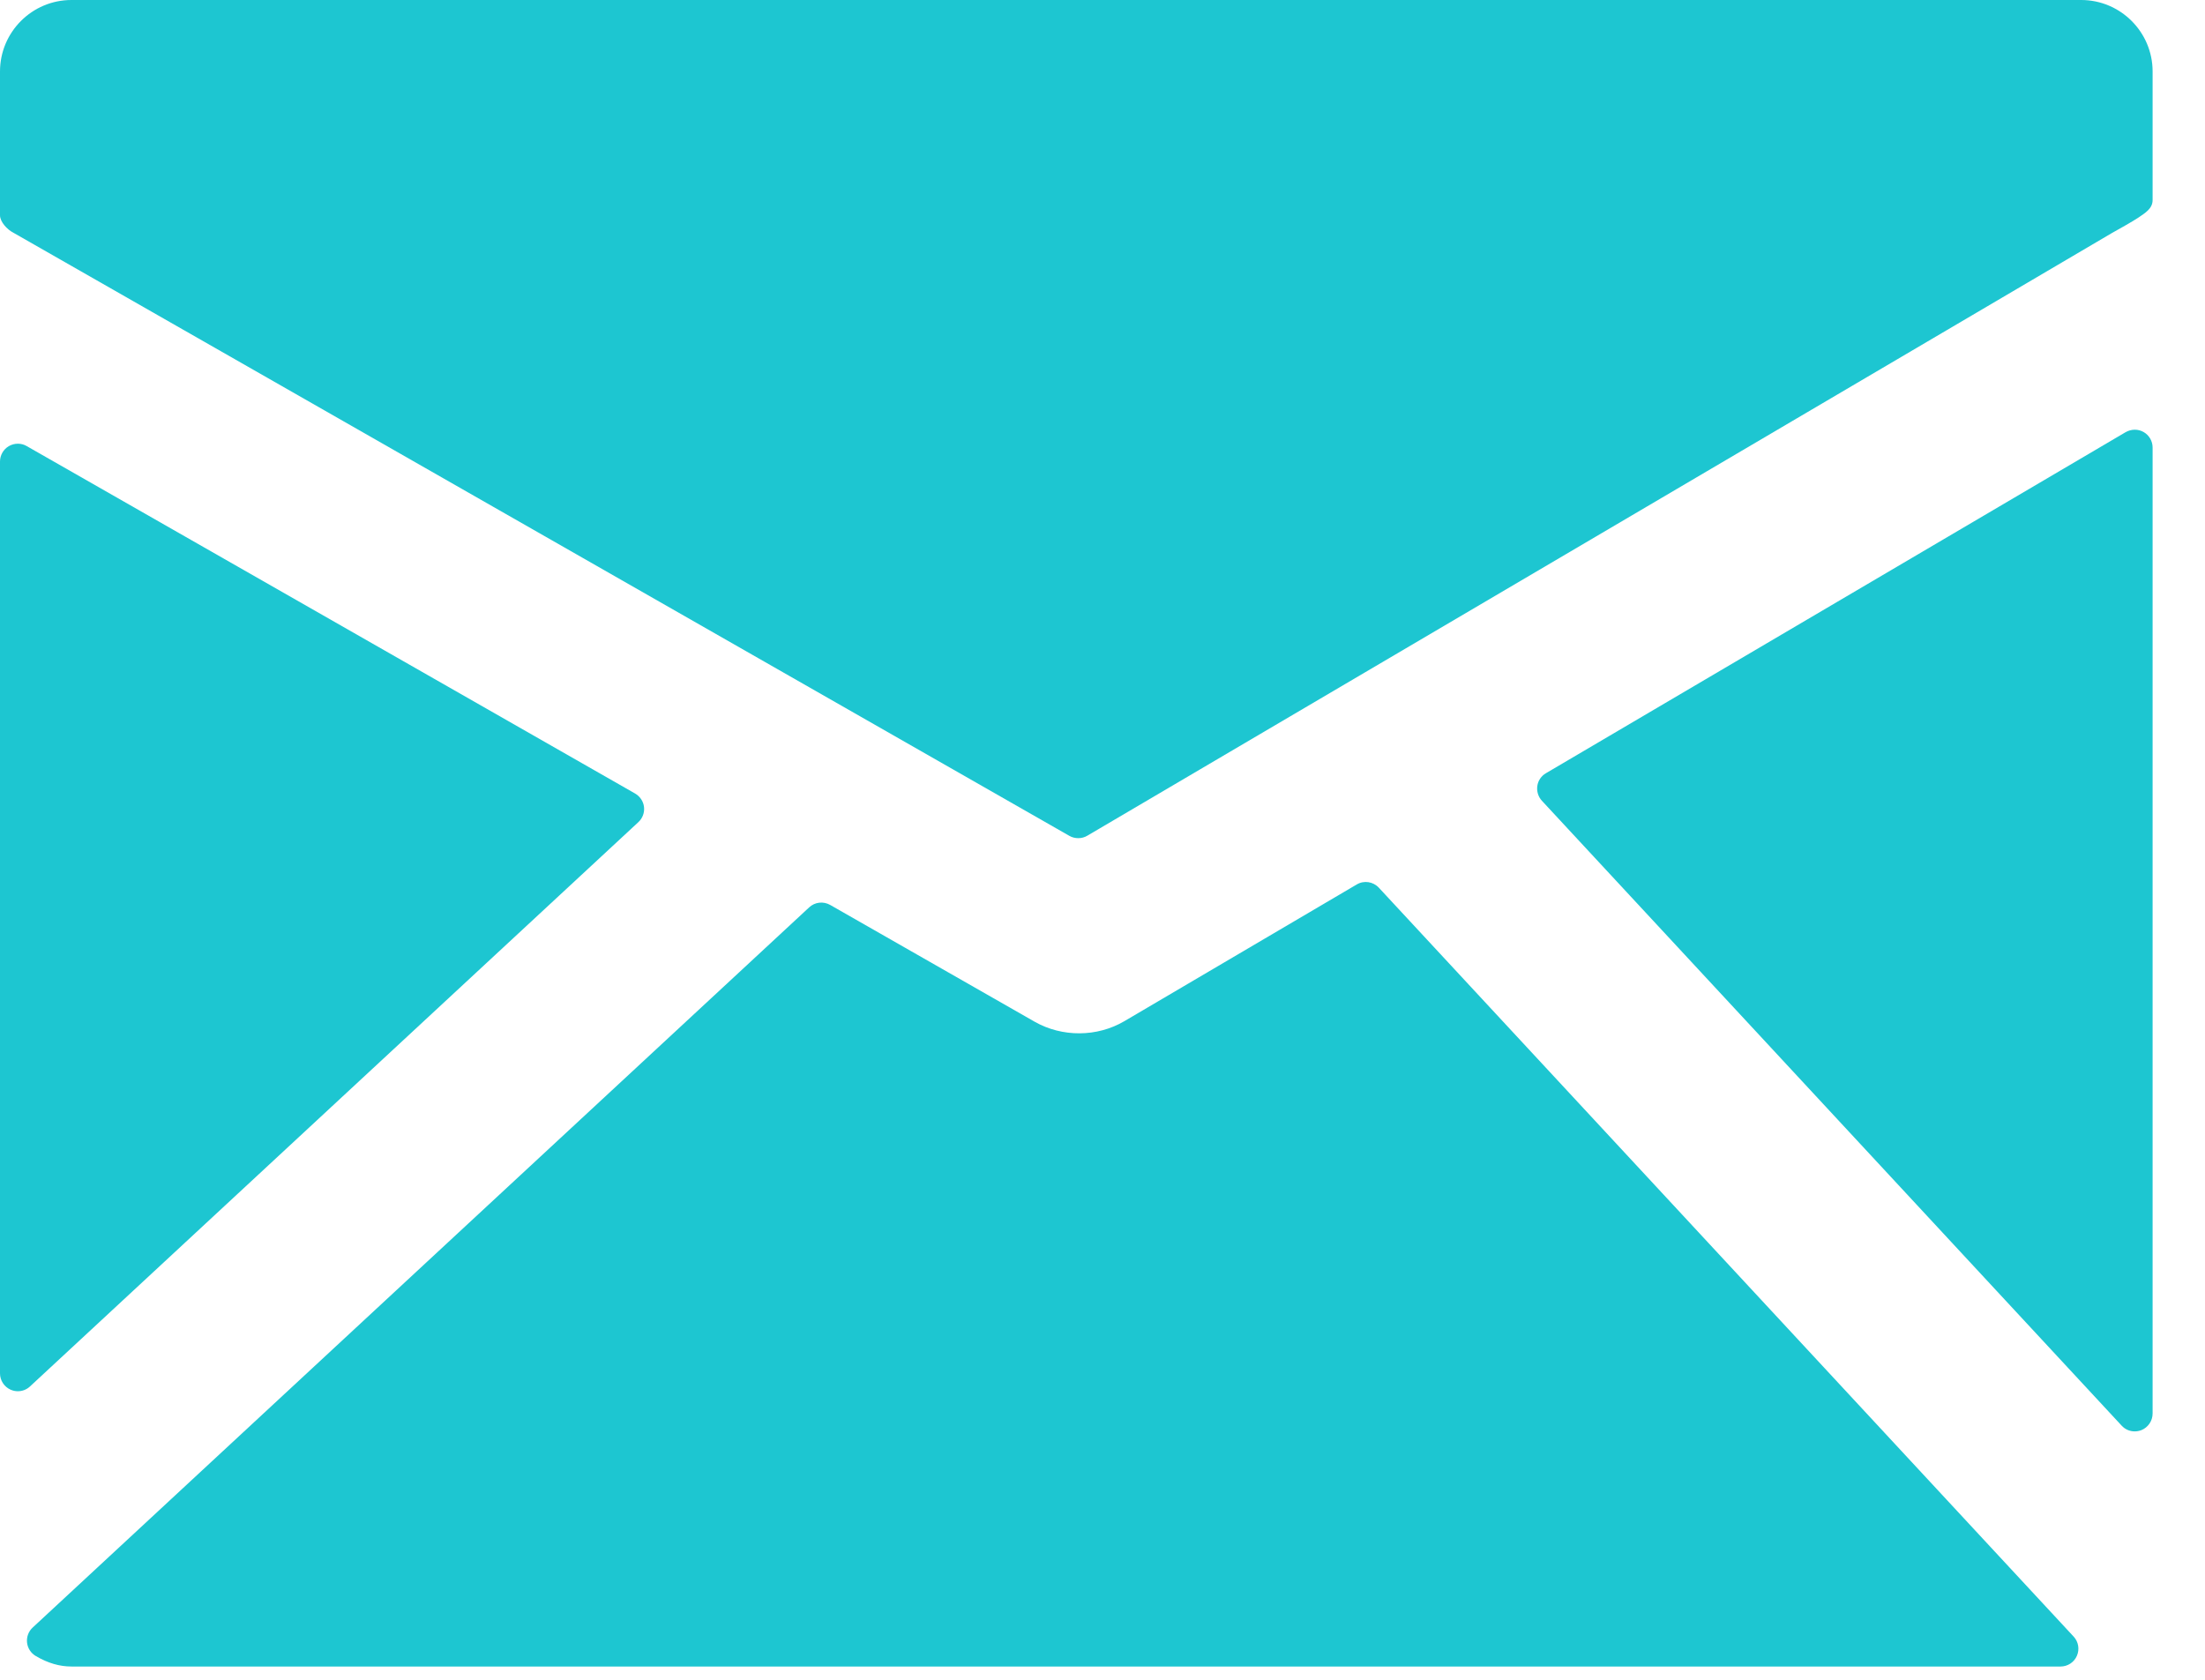
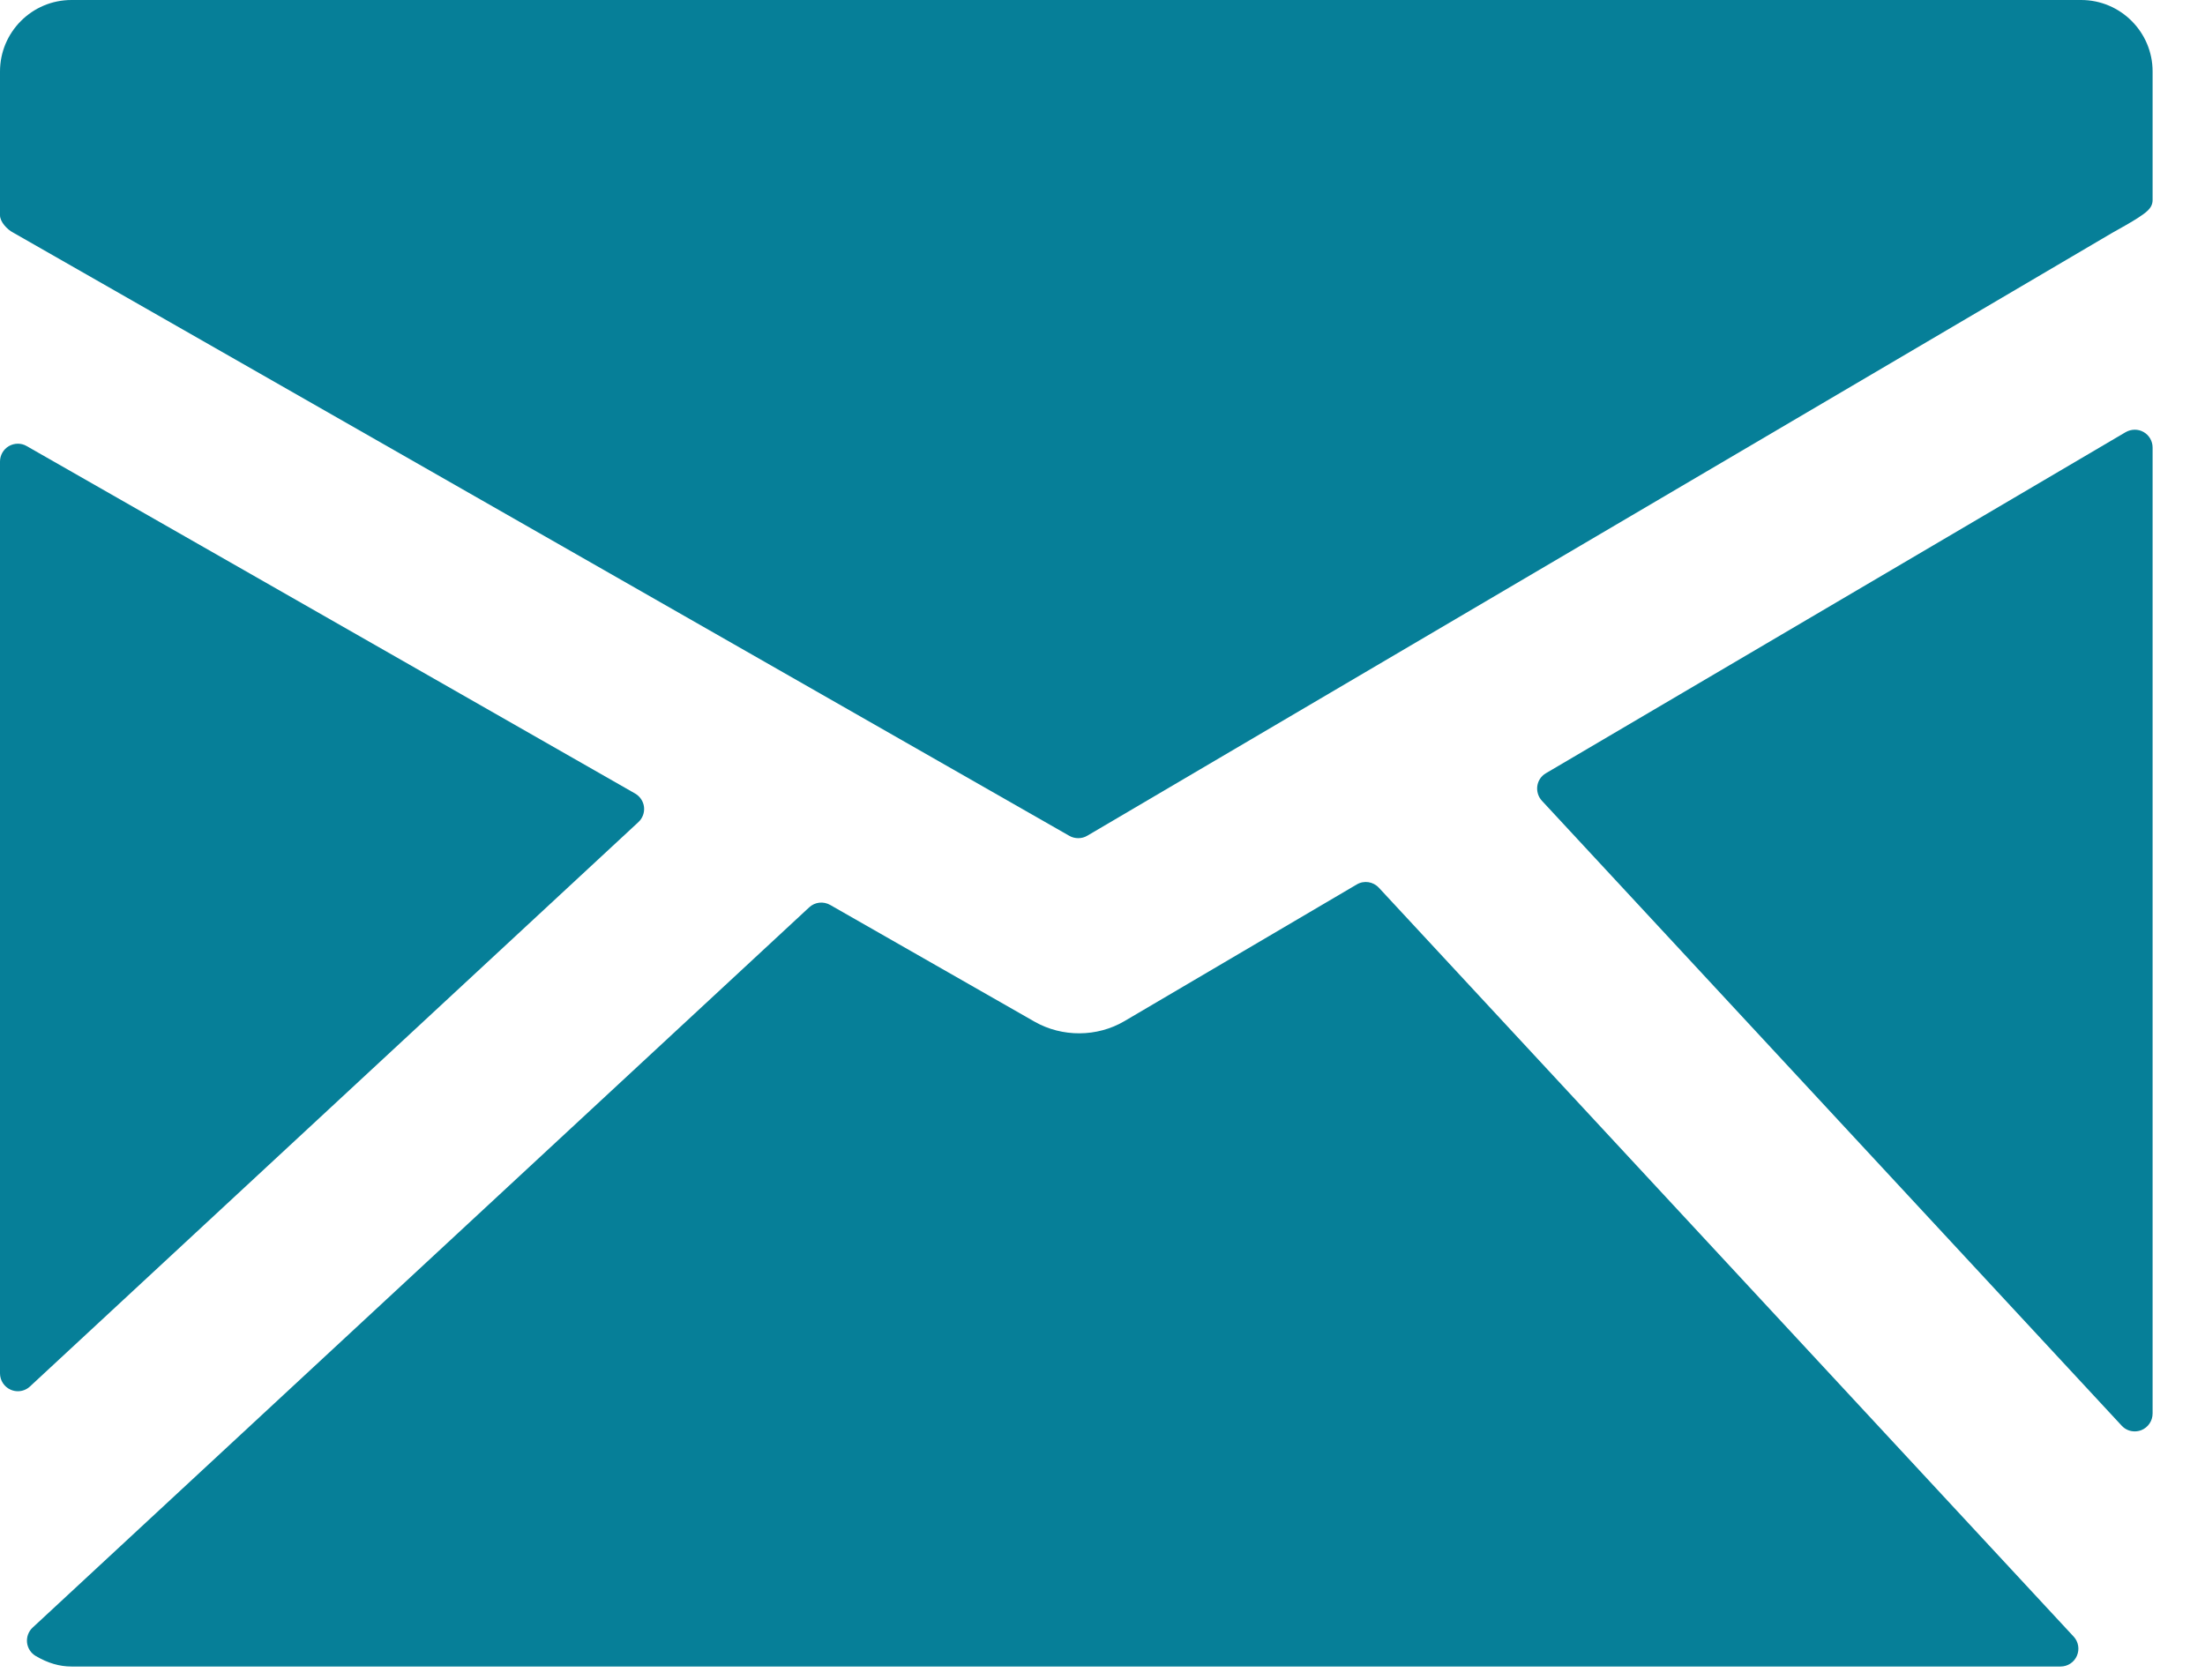
<svg xmlns="http://www.w3.org/2000/svg" width="42" height="32" viewBox="0 0 42 32" fill="none">
-   <path d="M39.641 0H1.361C0.61 0 0 0.611 0 1.362V4.101C0 4.227 0.137 4.372 0.249 4.43L20.369 15.923C20.421 15.953 20.48 15.967 20.539 15.967C20.598 15.967 20.658 15.952 20.711 15.92L40.224 4.441C40.333 4.38 40.624 4.218 40.733 4.144C40.865 4.054 41.002 3.972 41.002 3.811V1.361C41.002 0.611 40.391 0 39.641 0Z" fill="#1DC6D1" />
-   <path d="M40.832 8.231C40.725 8.169 40.595 8.172 40.488 8.233L29.446 14.73C29.358 14.781 29.296 14.871 29.282 14.974C29.268 15.075 29.3 15.179 29.369 15.254L40.413 27.159C40.478 27.23 40.568 27.268 40.661 27.268C40.703 27.268 40.746 27.26 40.786 27.245C40.916 27.193 41.002 27.068 41.002 26.927V8.526C41.002 8.404 40.937 8.291 40.832 8.231Z" fill="#1DC6D1" />
-   <path d="M26.264 16.911C26.155 16.794 25.981 16.767 25.843 16.849L21.417 19.453C20.897 19.759 20.231 19.761 19.708 19.464L15.813 17.239C15.684 17.166 15.522 17.183 15.413 17.285L0.622 31.005C0.543 31.078 0.504 31.184 0.515 31.291C0.527 31.398 0.589 31.494 0.683 31.548C0.913 31.683 1.135 31.747 1.36 31.747H39.249C39.384 31.747 39.507 31.667 39.56 31.543C39.614 31.419 39.59 31.275 39.497 31.176L26.264 16.911Z" fill="#1DC6D1" />
-   <path d="M12.159 15.662C12.239 15.589 12.279 15.481 12.267 15.374C12.255 15.266 12.191 15.171 12.098 15.117L0.507 8.497C0.404 8.437 0.274 8.438 0.168 8.499C0.064 8.56 0 8.672 0 8.793V26.163C0 26.297 0.08 26.42 0.203 26.474C0.247 26.493 0.293 26.503 0.34 26.503C0.424 26.503 0.507 26.472 0.571 26.412L12.159 15.662Z" fill="#1DC6D1" />
+   <path d="M39.641 0H1.361C0.61 0 0 0.611 0 1.362V4.101C0 4.227 0.137 4.372 0.249 4.43L20.369 15.923C20.421 15.953 20.48 15.967 20.539 15.967C20.598 15.967 20.658 15.952 20.711 15.92L40.224 4.441C40.333 4.38 40.624 4.218 40.733 4.144C40.865 4.054 41.002 3.972 41.002 3.811V1.361C41.002 0.611 40.391 0 39.641 0Z" fill="#067F98" />
+   <path d="M40.832 8.231C40.725 8.169 40.595 8.172 40.488 8.233L29.446 14.73C29.358 14.781 29.296 14.871 29.282 14.974C29.268 15.075 29.3 15.179 29.369 15.254L40.413 27.159C40.478 27.23 40.568 27.268 40.661 27.268C40.703 27.268 40.746 27.26 40.786 27.245C40.916 27.193 41.002 27.068 41.002 26.927V8.526C41.002 8.404 40.937 8.291 40.832 8.231Z" fill="#067F98" />
+   <path d="M26.264 16.911C26.155 16.794 25.981 16.767 25.843 16.849L21.417 19.453C20.897 19.759 20.231 19.761 19.708 19.464L15.813 17.239C15.684 17.166 15.522 17.183 15.413 17.285L0.622 31.005C0.543 31.078 0.504 31.184 0.515 31.291C0.527 31.398 0.589 31.494 0.683 31.548C0.913 31.683 1.135 31.747 1.36 31.747H39.249C39.384 31.747 39.507 31.667 39.56 31.543C39.614 31.419 39.59 31.275 39.497 31.176L26.264 16.911Z" fill="#067F98" />
+   <path d="M12.159 15.662C12.239 15.589 12.279 15.481 12.267 15.374C12.255 15.266 12.191 15.171 12.098 15.117L0.507 8.497C0.404 8.437 0.274 8.438 0.168 8.499C0.064 8.56 0 8.672 0 8.793V26.163C0 26.297 0.08 26.42 0.203 26.474C0.247 26.493 0.293 26.503 0.34 26.503C0.424 26.503 0.507 26.472 0.571 26.412L12.159 15.662Z" fill="#067F98" />
</svg>
